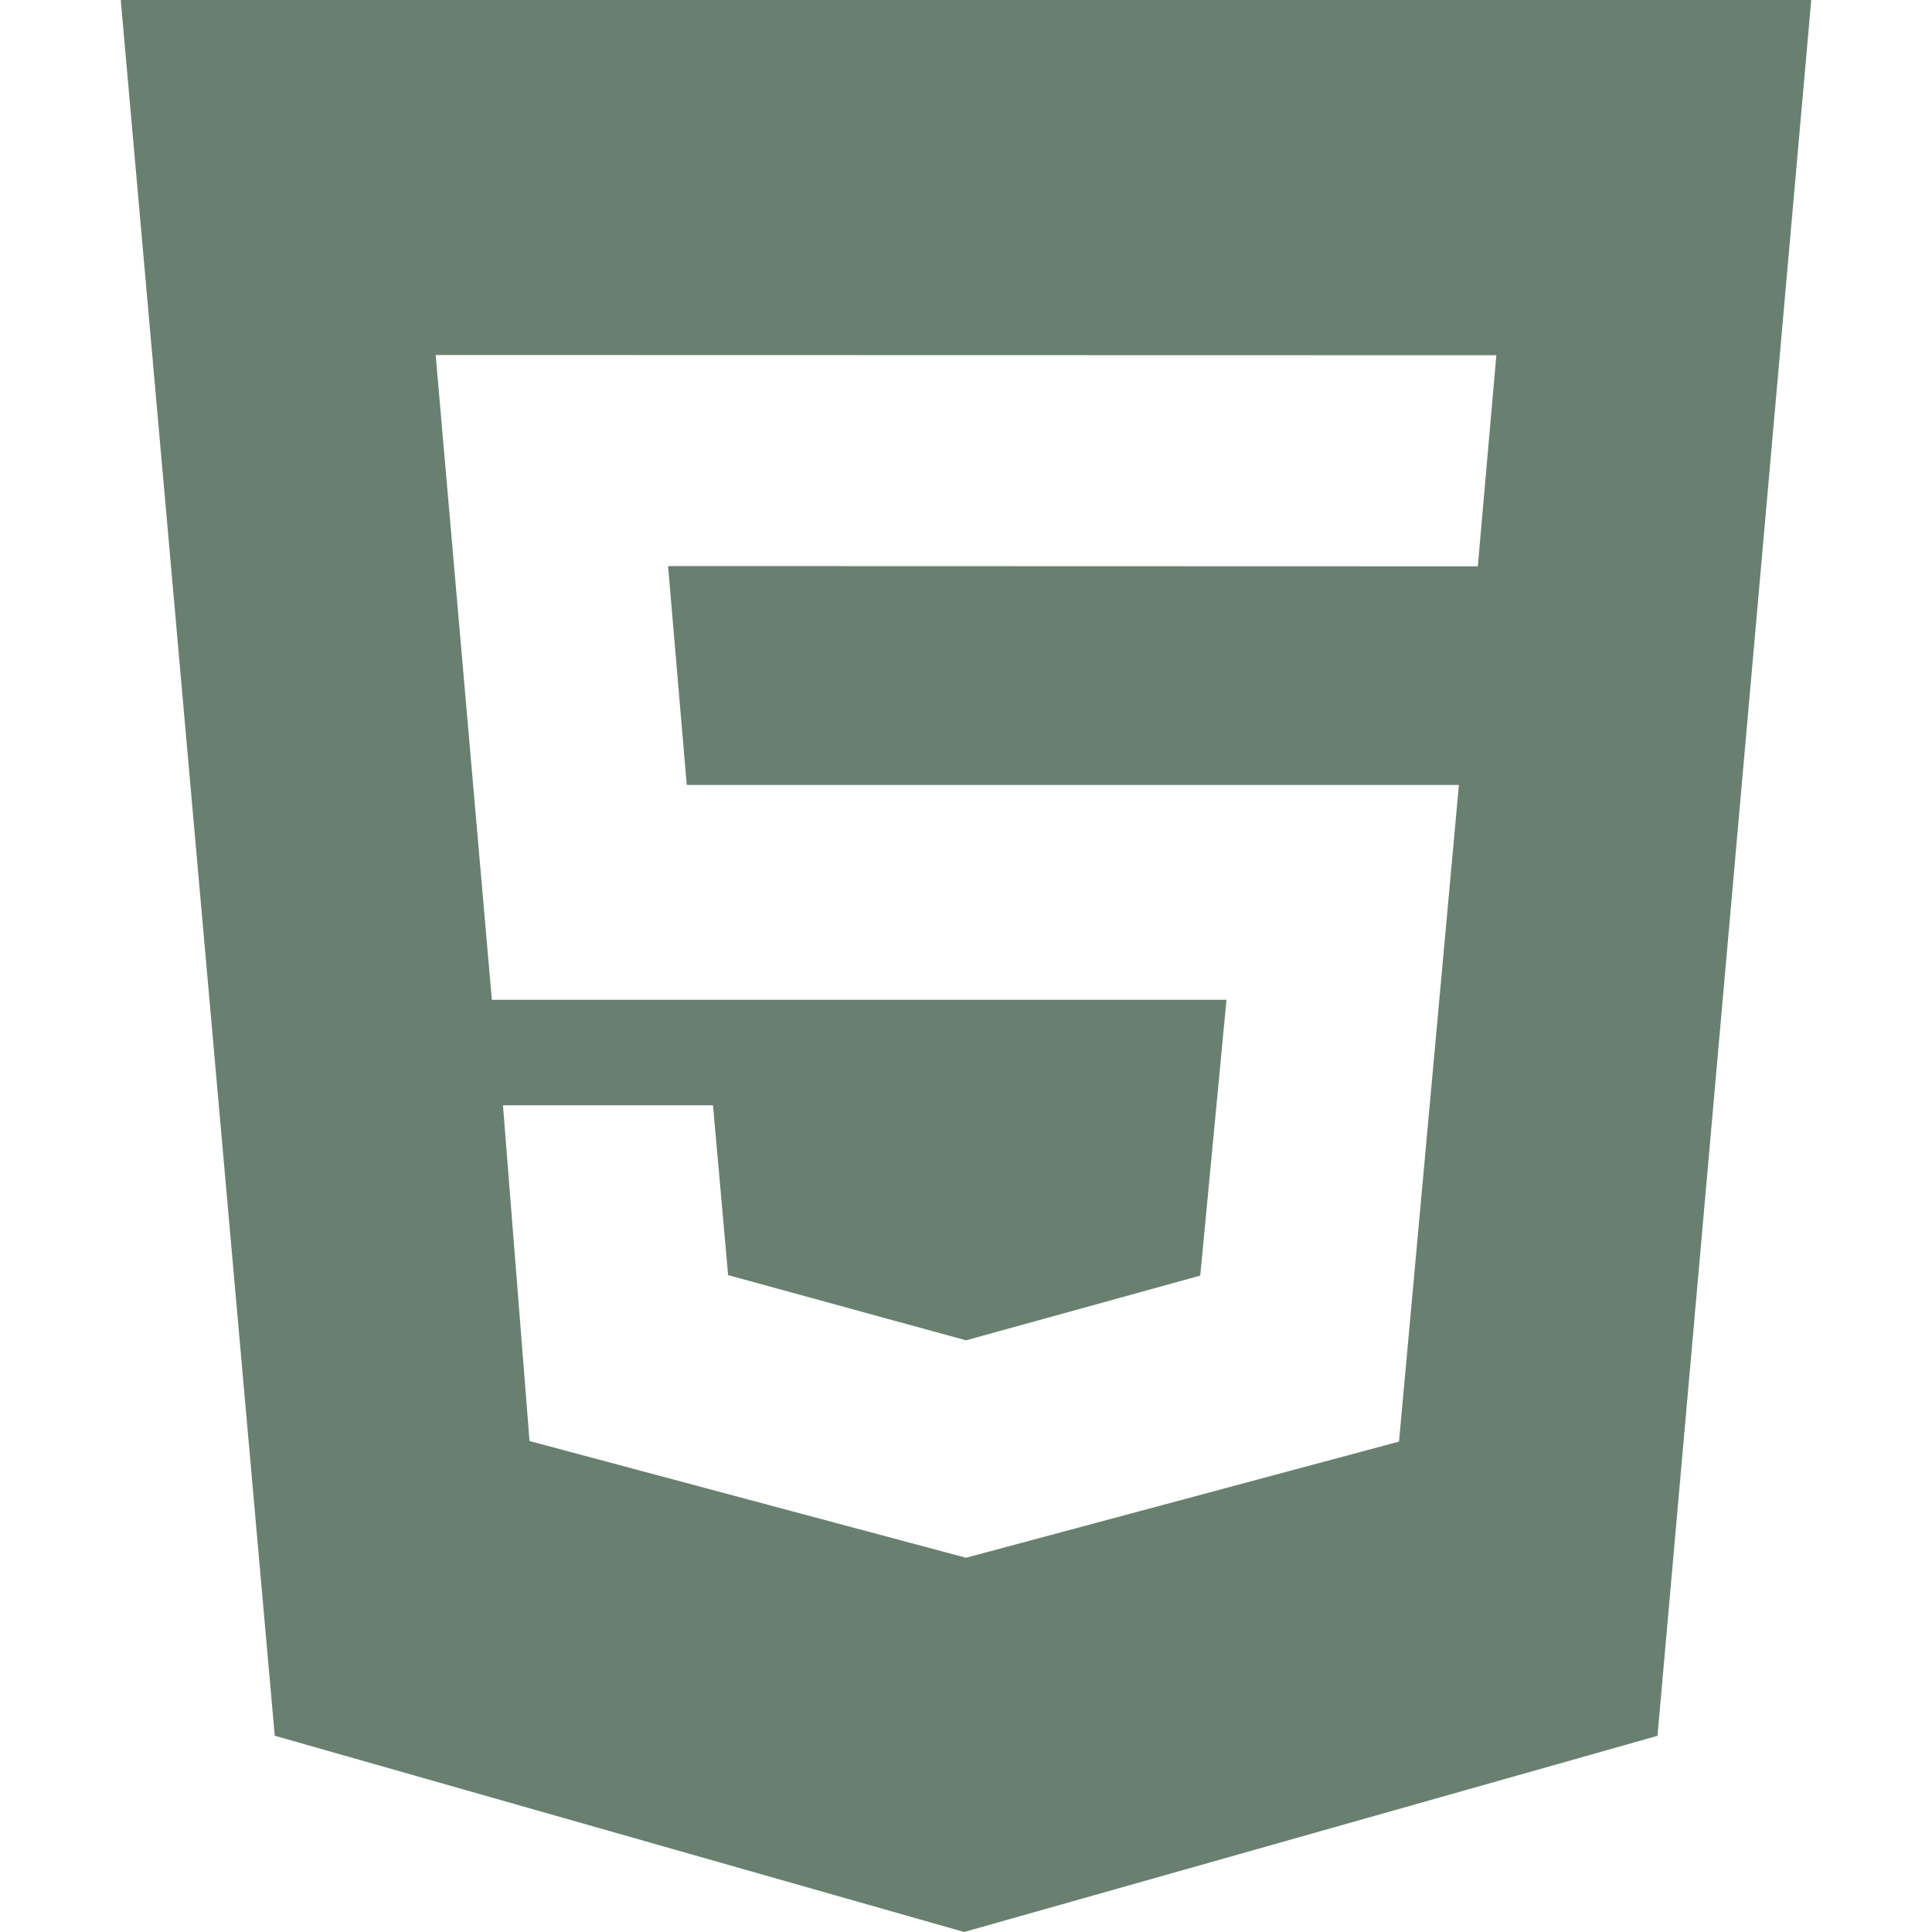
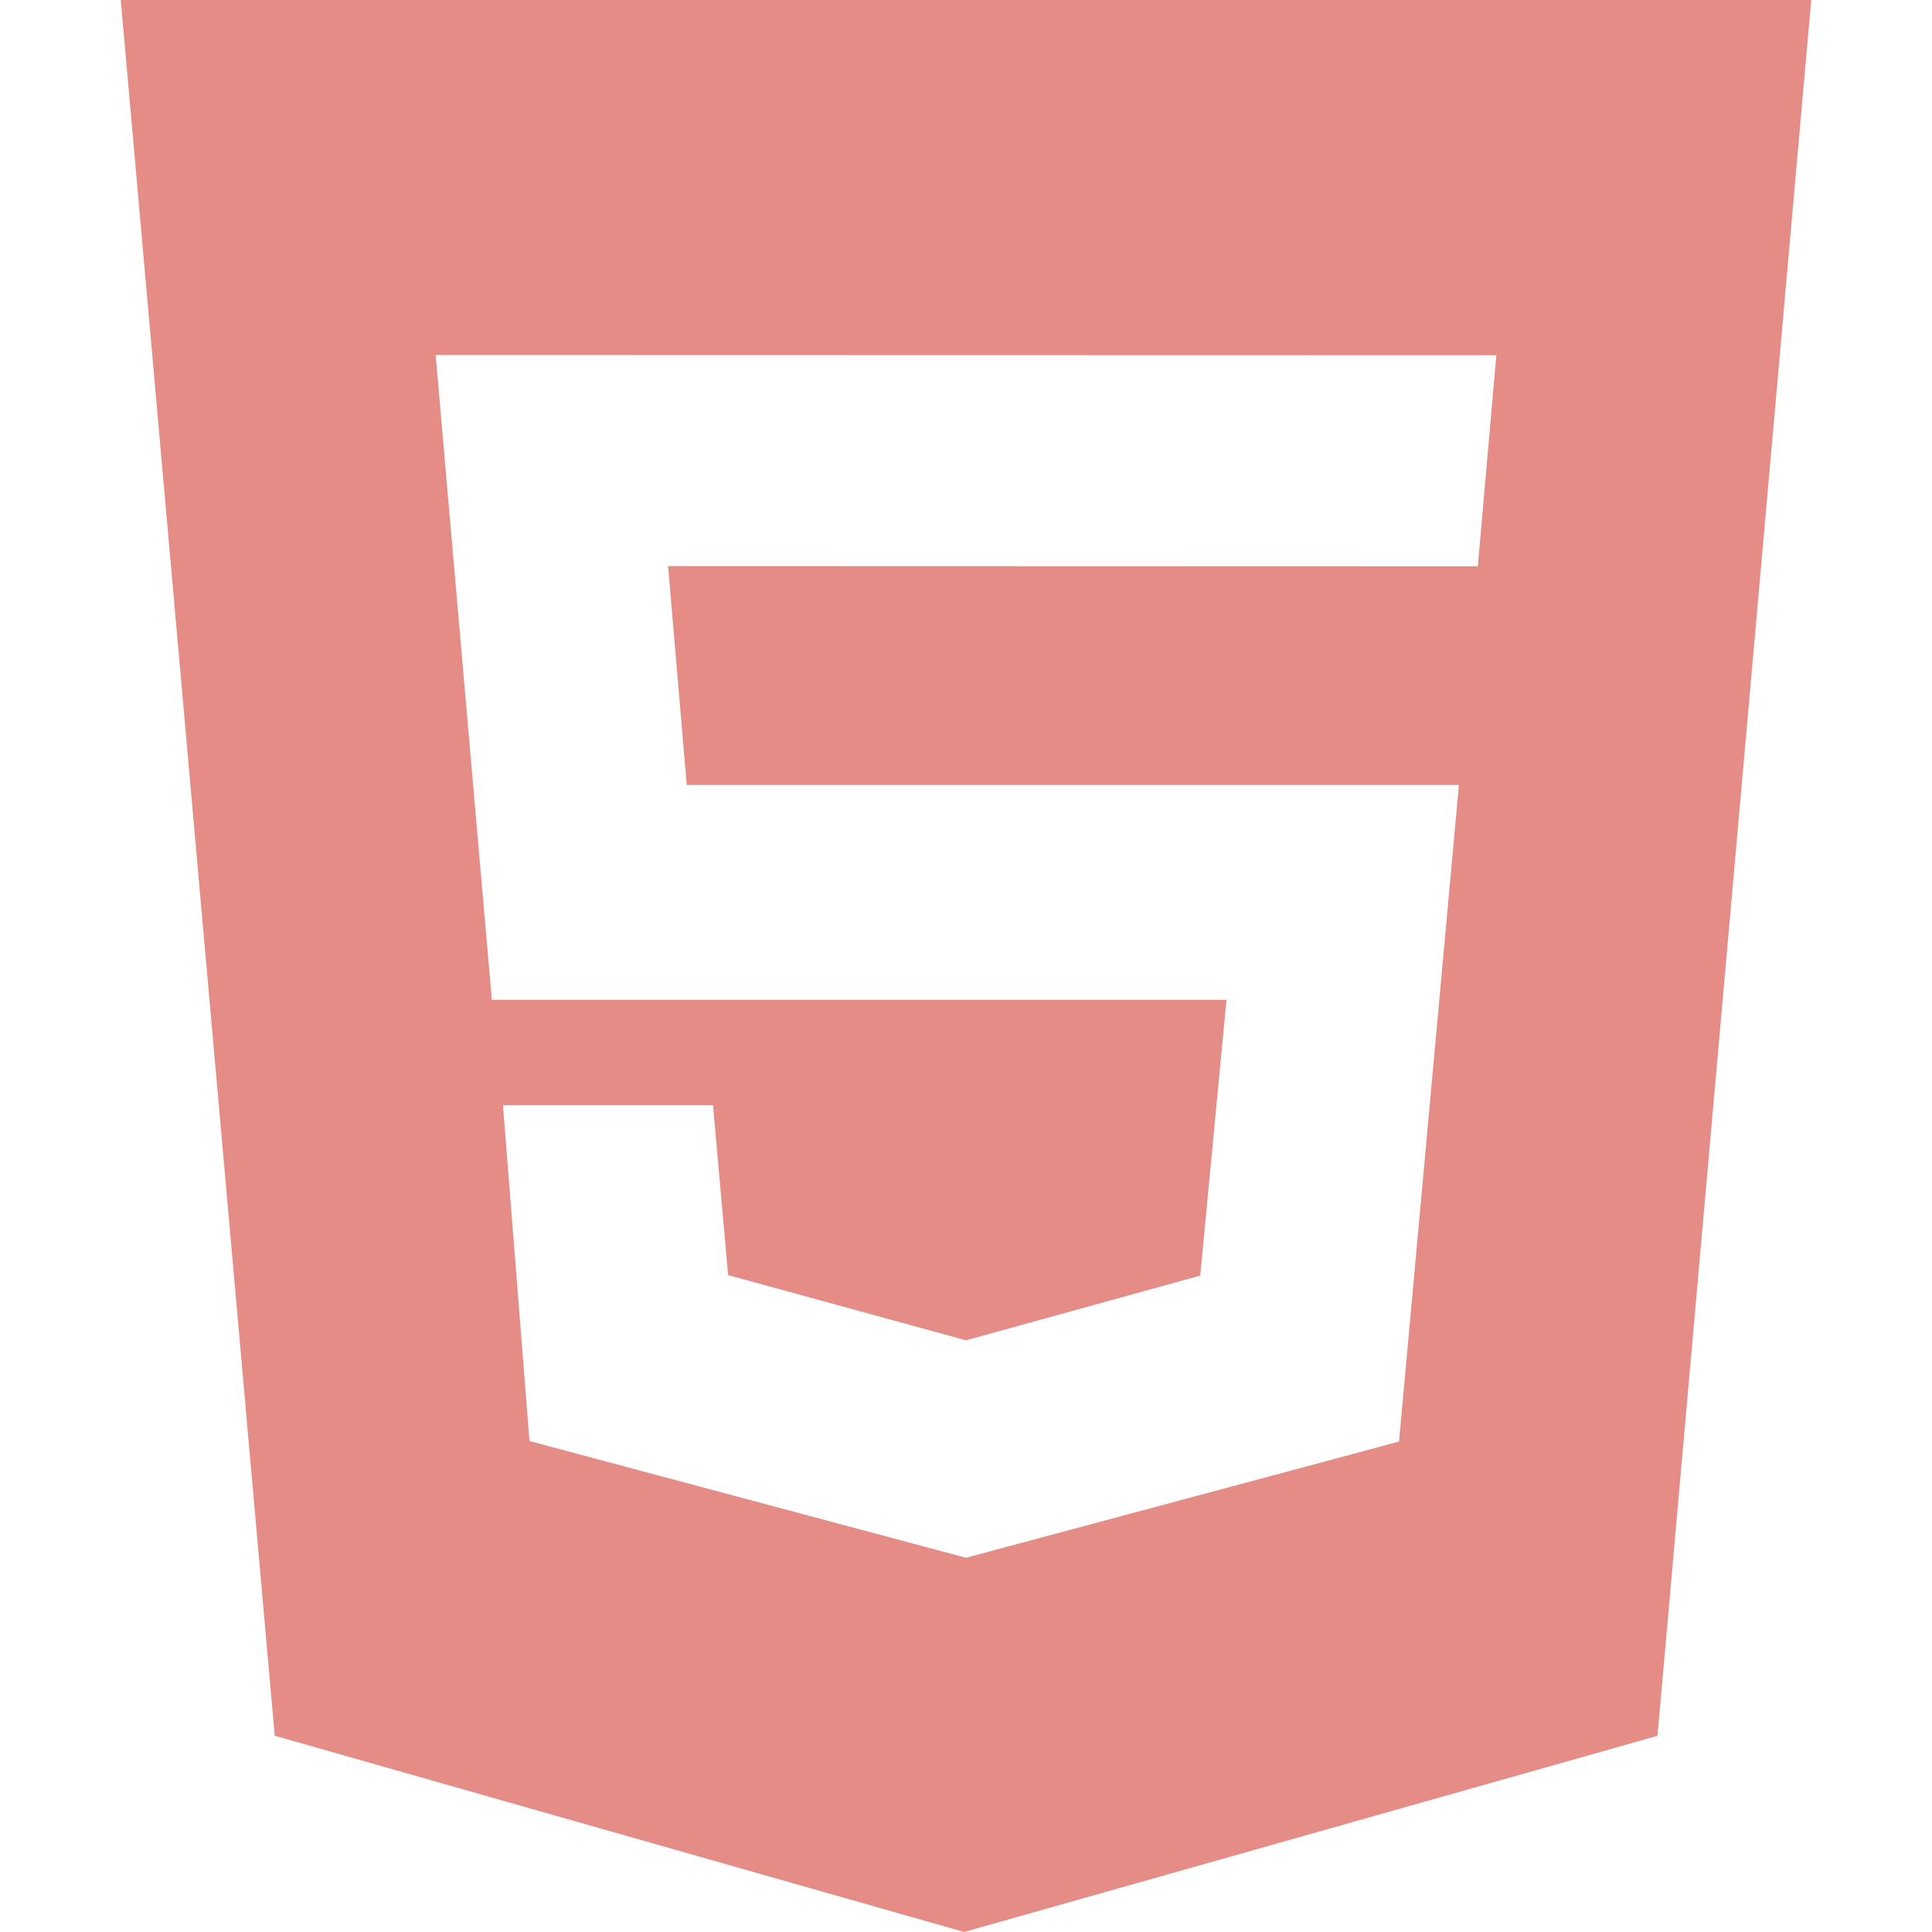
- <svg xmlns="http://www.w3.org/2000/svg" fill="#698071" viewBox="0 0 24 24">
+ <svg xmlns="http://www.w3.org/2000/svg" fill="#E68C87" viewBox="0 0 24 24">
  <path d="M1.5 0h21l-1.91 21.563L11.977 24l-8.564-2.438L1.5 0zm7.031 9.75l-.232-2.718 10.059.003.23-2.622L5.412 4.41l.698 8.01h9.126l-.326 3.426-2.91.804-2.955-.81-.188-2.11H6.248l.33 4.171L12 19.351l5.379-1.443.744-8.157H8.531z" />
</svg>
